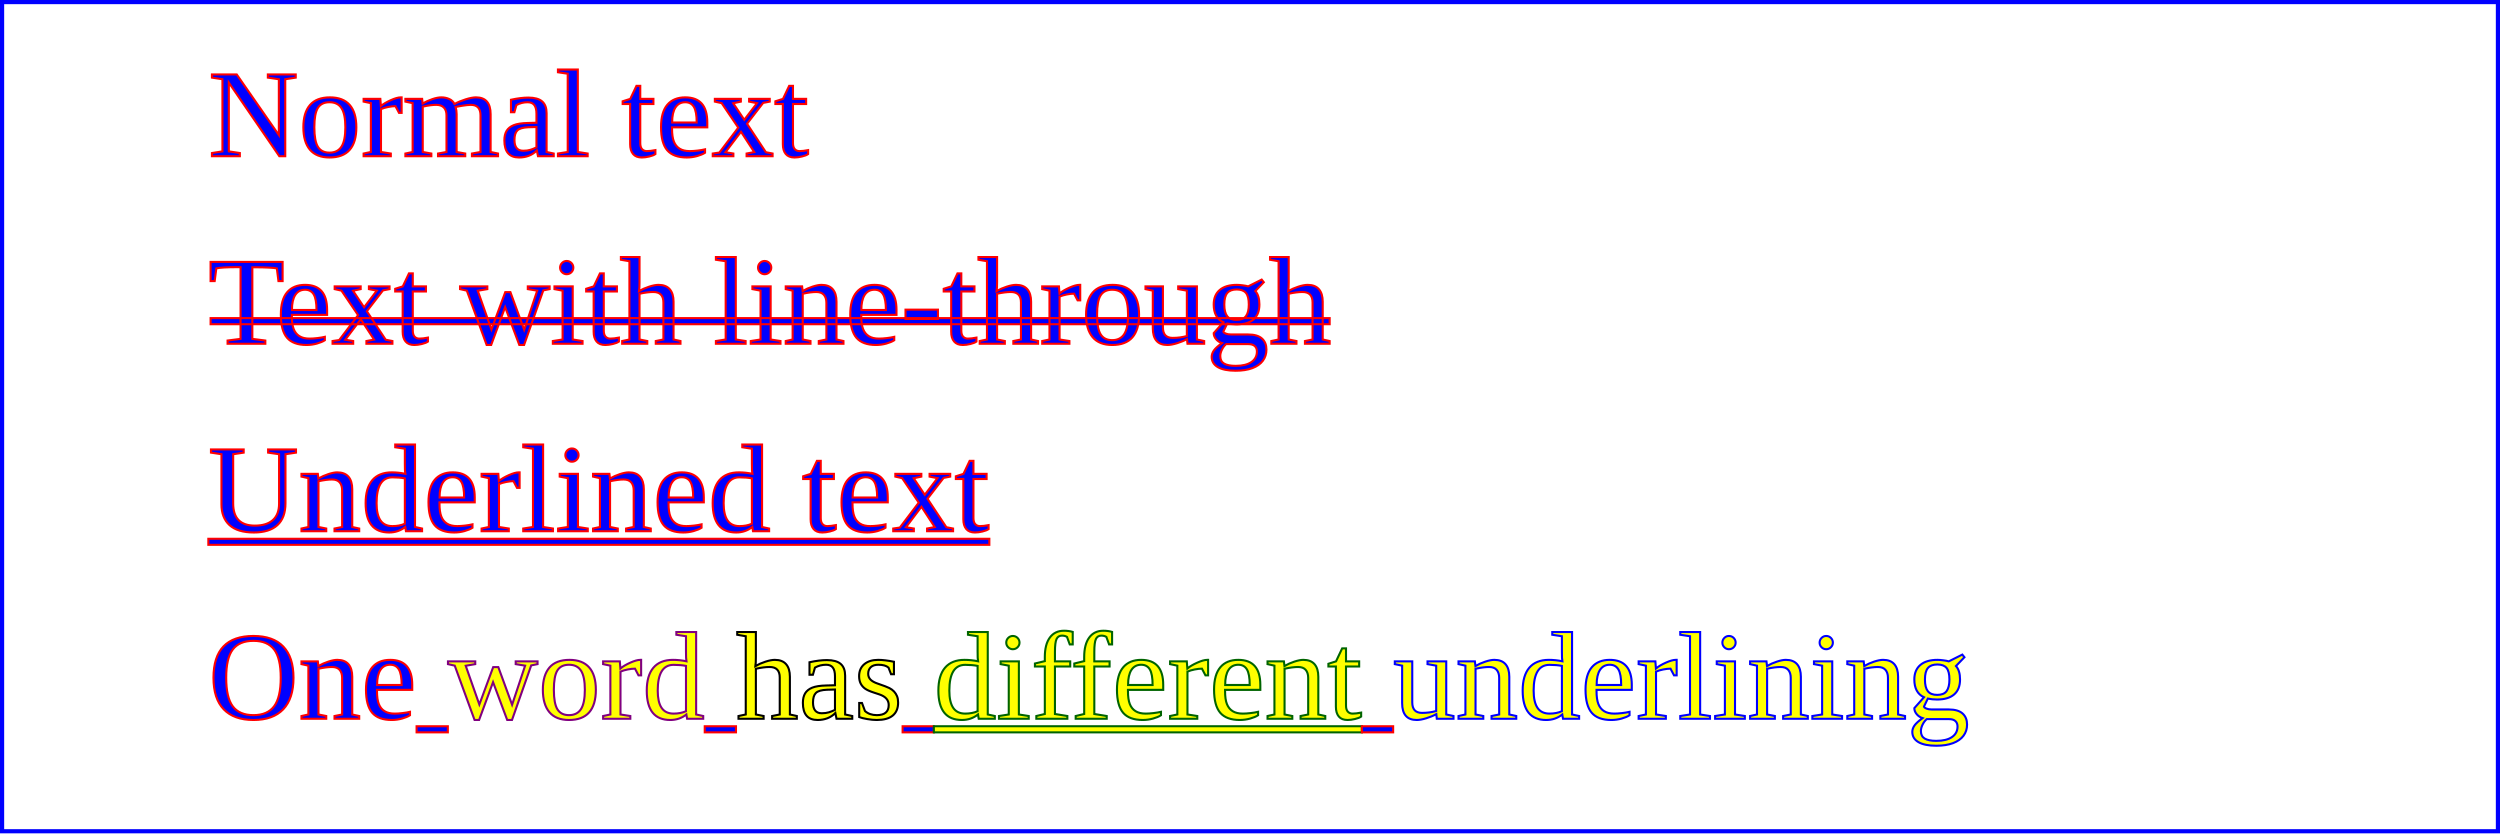
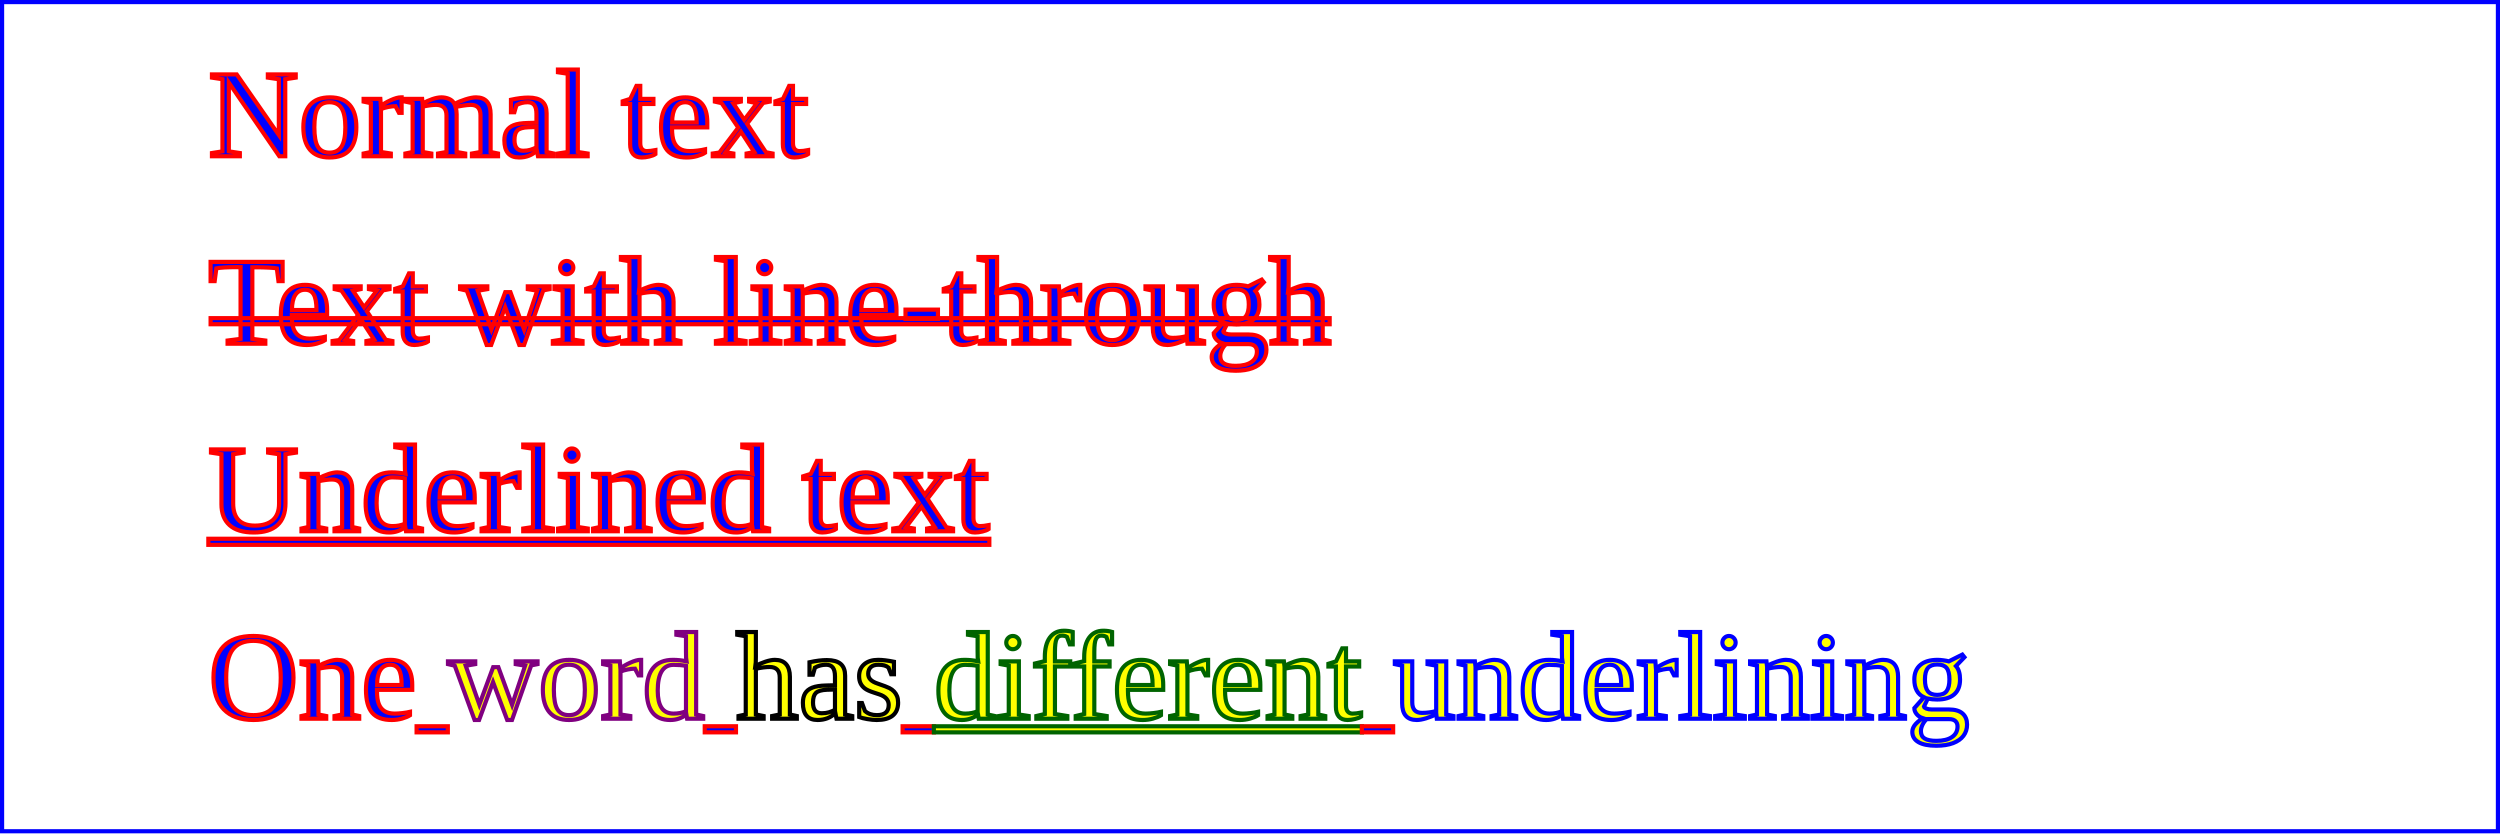
<svg xmlns="http://www.w3.org/2000/svg" width="12cm" height="4cm" viewBox="0 0 1200 400" version="1.1">
  <rect x="1" y="1" width="1198" height="398" fill="none" stroke="blue" stroke-width="2" />
-   <g font-size="60" fill="blue" stroke="red" stroke-width="1">
+   <g font-size="60" fill="blue" stroke="red" stroke-width="2">
    <text x="100" y="75">Normal text</text>
    <text x="100" y="165" text-decoration="line-through">Text with line-through</text>
    <text x="100" y="255" text-decoration="underline">Underlined text</text>
    <text x="100" y="345" text-decoration="underline">
      <tspan>One </tspan>
      <tspan fill="yellow" stroke="purple">word </tspan>
      <tspan fill="yellow" stroke="black">has </tspan>
      <tspan fill="yellow" stroke="darkgreen" text-decoration="underline">different </tspan>
      <tspan fill="yellow" stroke="blue">underlining</tspan>
    </text>
  </g>
</svg>
